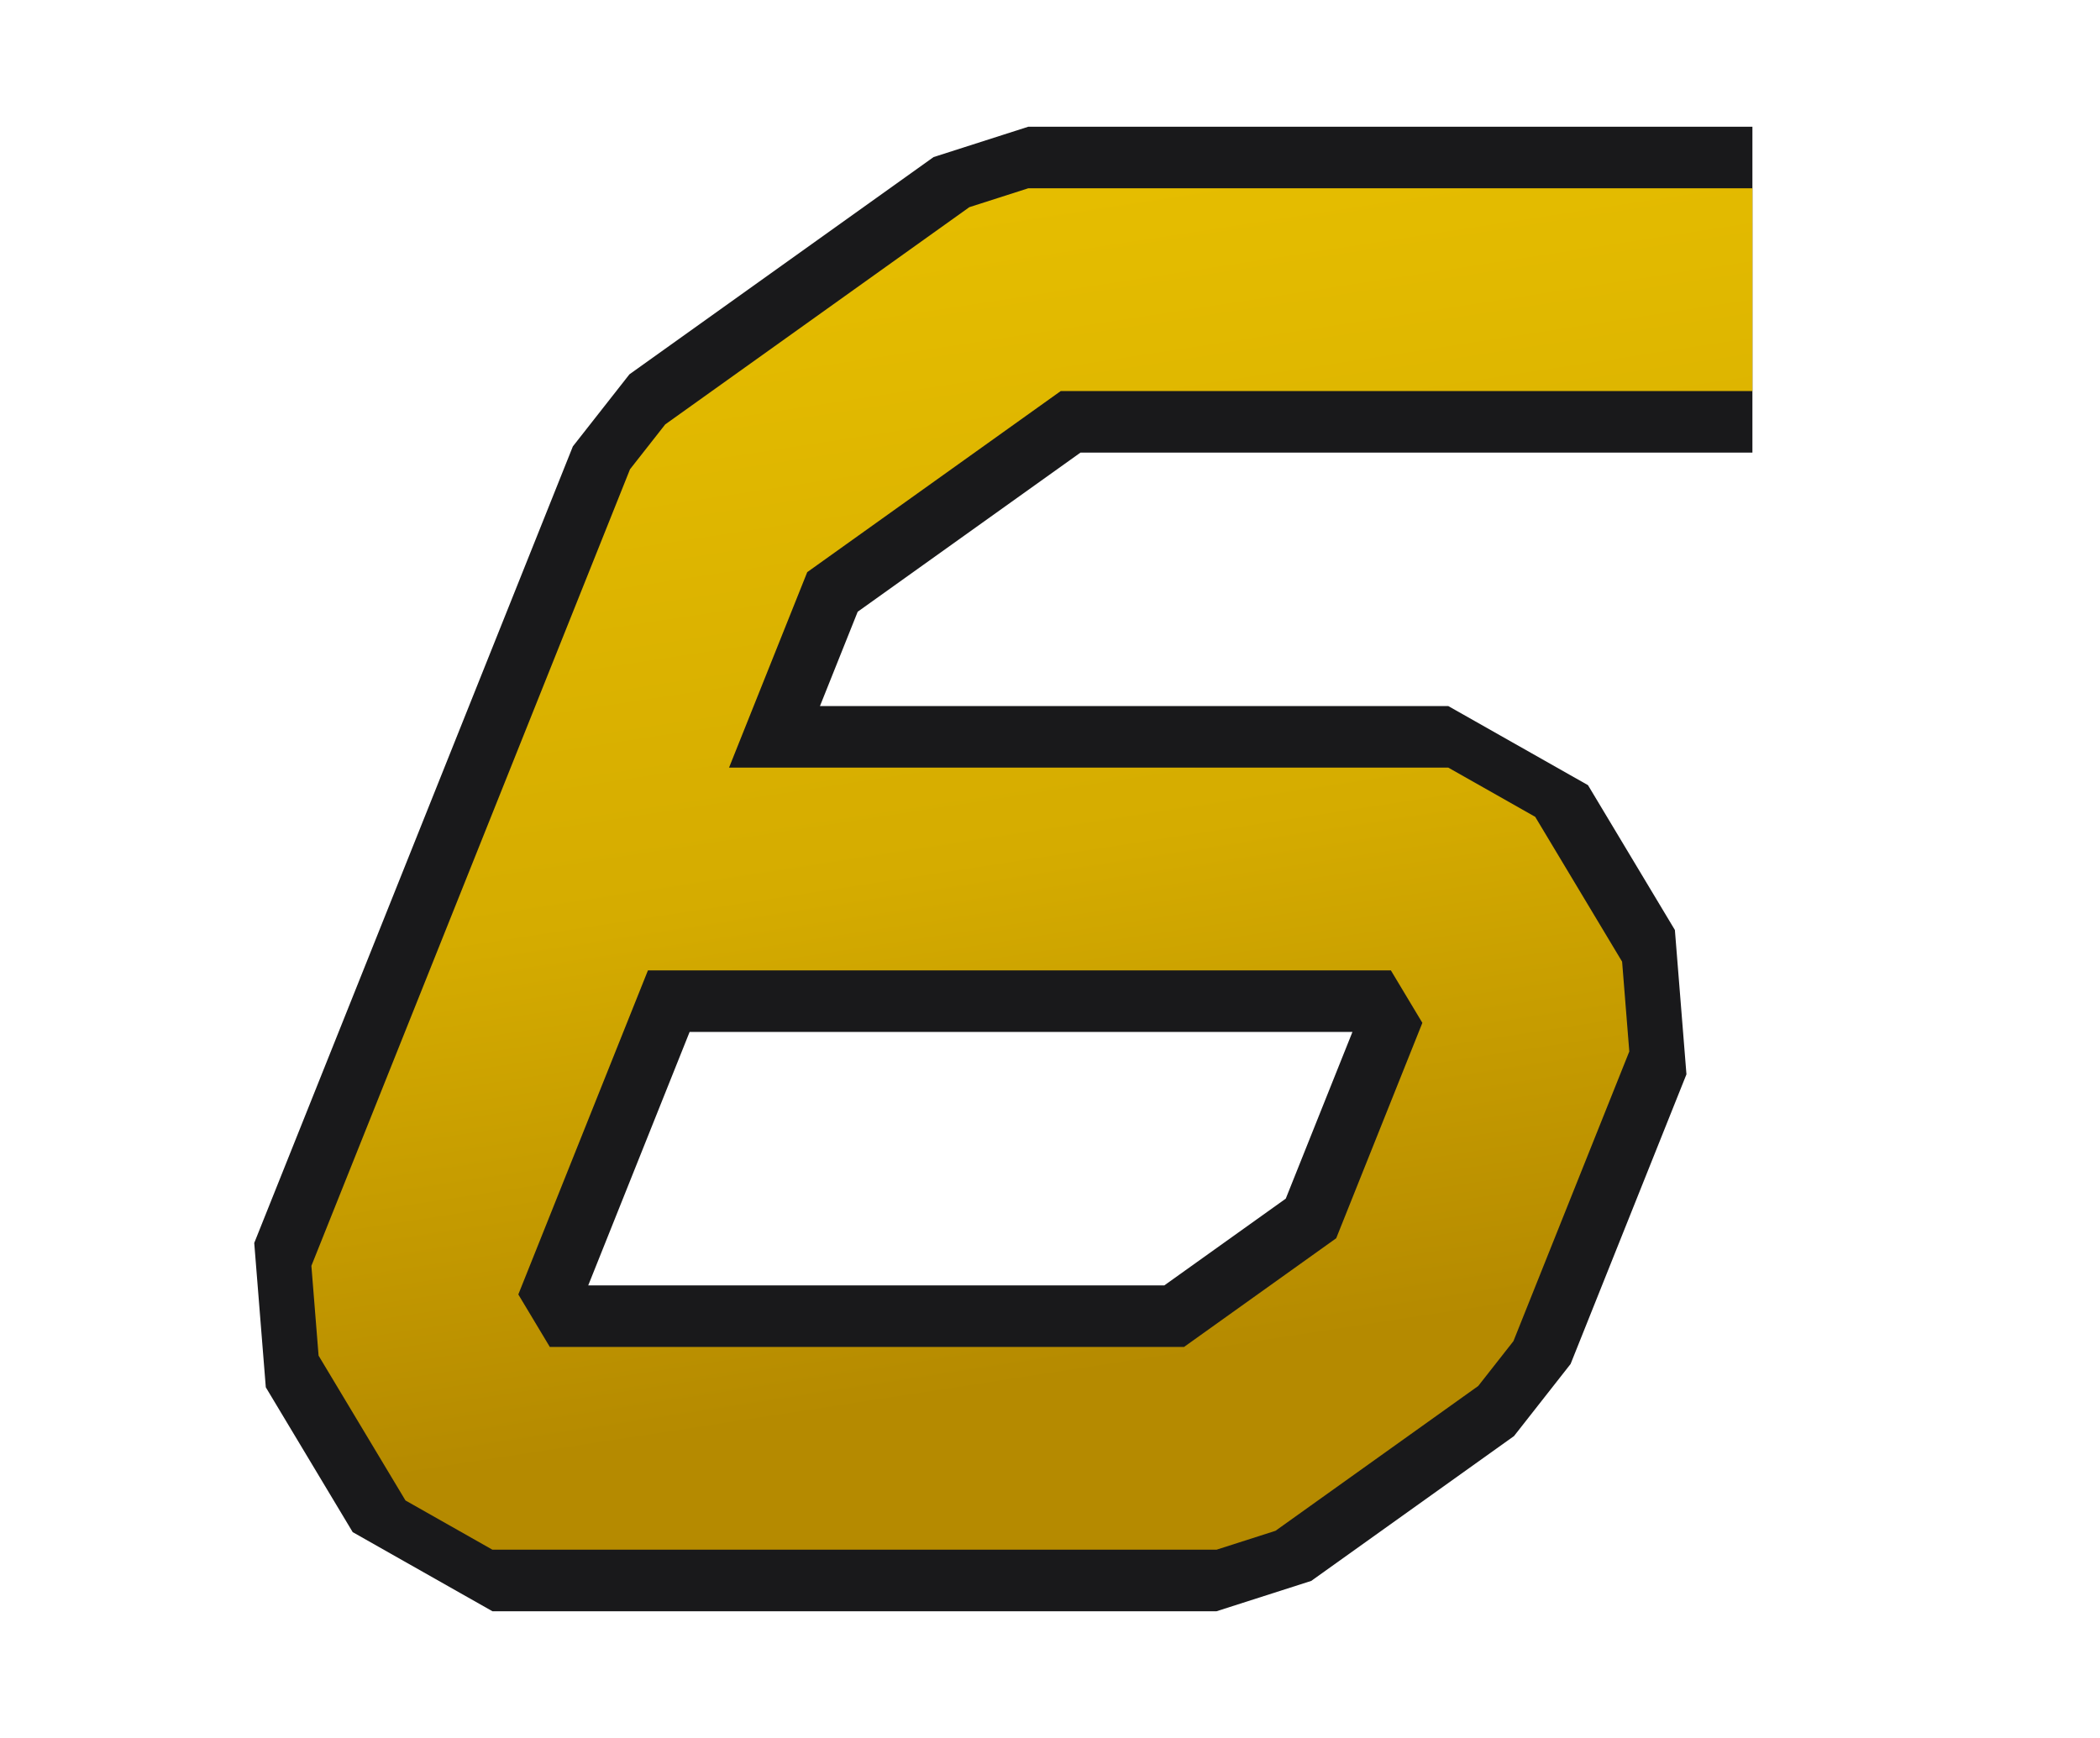
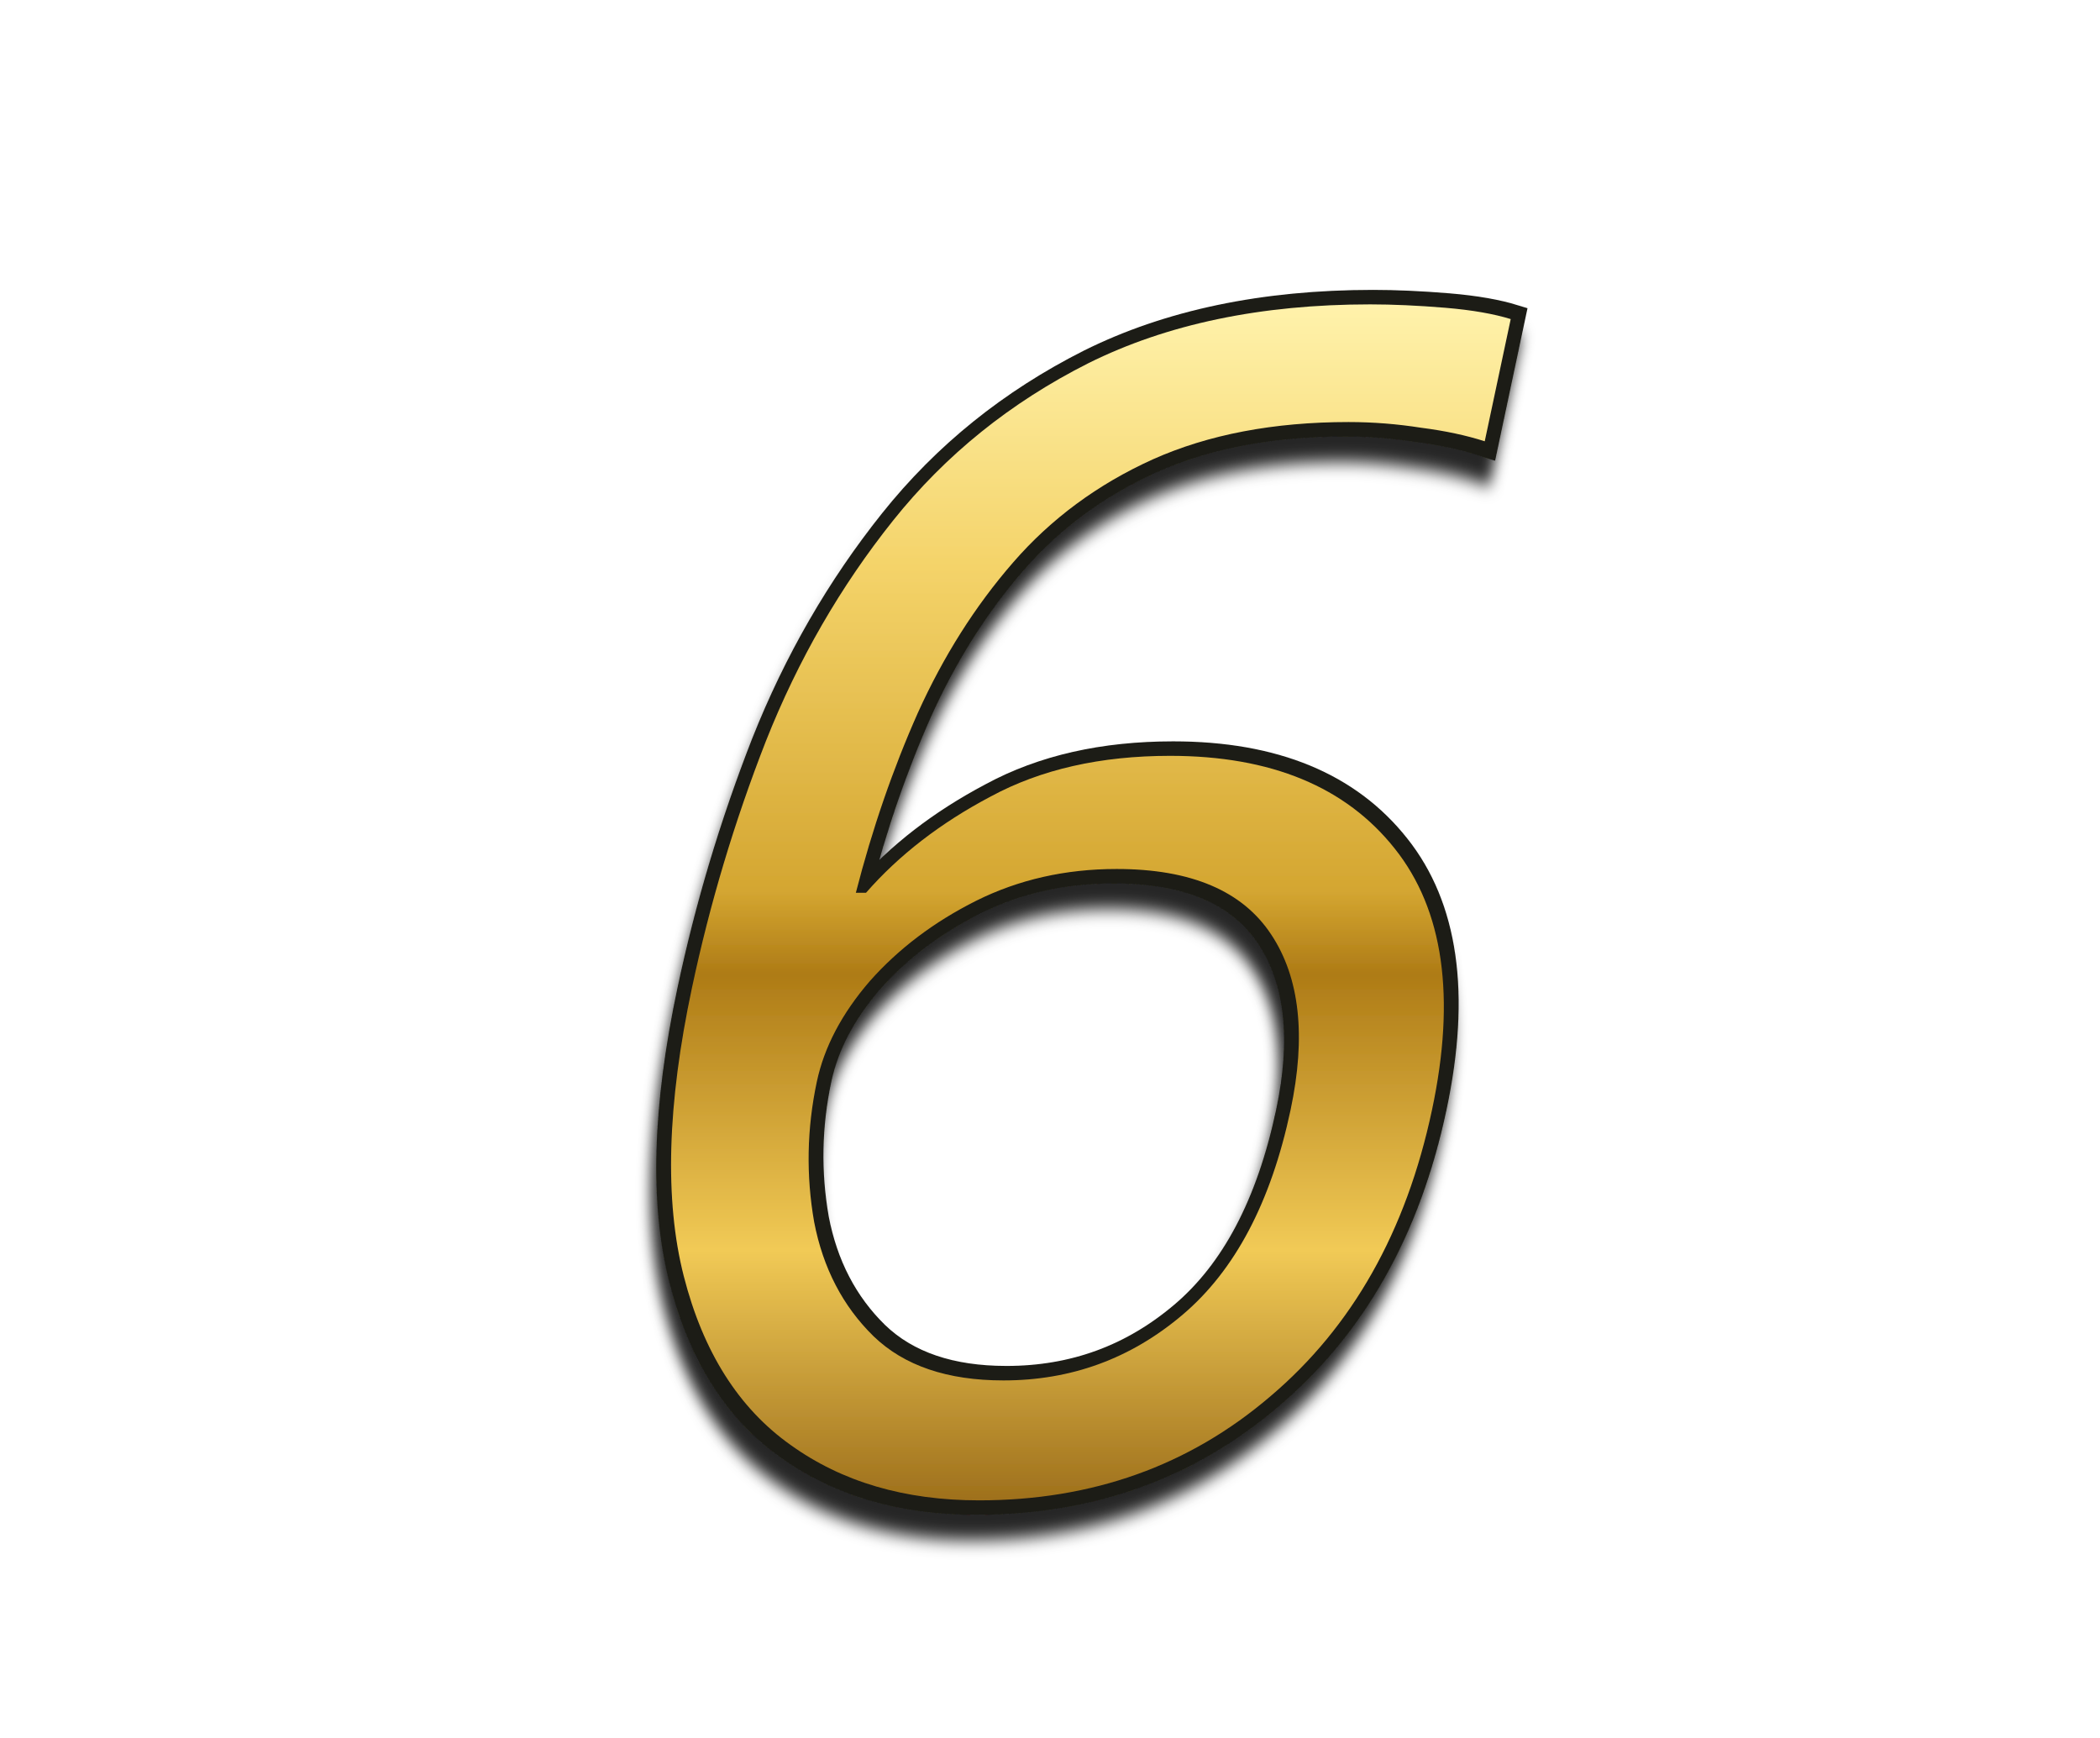
<svg xmlns="http://www.w3.org/2000/svg" width="29" height="24" viewBox="0 0 29 24">
  <defs>
-     <linearGradient id="gold" x1="0" y1="0" x2=".18" y2="1">
-       <stop stop-color="#e5bd00" />
-       <stop offset=".55" stop-color="#d5ac00" />
-       <stop offset="1" stop-color="#b58a00" />
+     <linearGradient id="silver" x1="0" y1="0" x2="0" y2="1">
+       <stop stop-color="#fff" />
+       <stop offset=".17" stop-color="#fafcff" />
+       <stop offset=".43" stop-color="#c8d1da" />
+       <stop offset=".53" stop-color="#aab4bf" />
+       <stop offset=".76" stop-color="#f3f6fa" />
+       <stop offset="1" stop-color="#8b96a2" />
+     </linearGradient>
+     <linearGradient id="gold" x1="0" y1="0" x2="0" y2="1">
+       <stop stop-color="#fff2ab" />
+       <stop offset=".22" stop-color="#f4d369" />
+       <stop offset=".49" stop-color="#d4a631" />
+       <stop offset=".56" stop-color="#ae7b16" />
+       <stop offset=".79" stop-color="#f1ca56" />
+       <stop offset="1" stop-color="#9e701c" />
+     </linearGradient>
+     <linearGradient id="metal" x1="0" y1="0" x2="0" y2="1">
+       <stop stop-color="#888985" />
+       <stop offset=".07" stop-color="#62635f" />
+       <stop offset=".45" stop-color="#575955" />
+       <stop offset=".53" stop-color="#4a4c49" />
+       <stop offset="1" stop-color="#535550" />
+     </linearGradient>
+     <linearGradient id="red" x1="0" y1="0" x2="0" y2="1">
+       <stop stop-color="#e85145" />
+       <stop offset=".1" stop-color="#b32b28" />
+       <stop offset=".57" stop-color="#7c1b20" />
+       <stop offset="1" stop-color="#a82429" />
+     </linearGradient>
+     <filter id="raised" x="-20%" y="-20%" width="140%" height="150%">
+       <feGaussianBlur in="SourceAlpha" stdDeviation=".12" result="soft" />
+       <feOffset in="soft" dy=".35" result="offset" />
+       <feFlood flood-color="#000" flood-opacity=".85" />
+       <feComposite in2="offset" operator="in" result="shadow" />
+       <feMerge>
+         <feMergeNode in="shadow" />
+         <feMergeNode in="SourceGraphic" />
+       </feMerge>
+     </filter>
+     <linearGradient id="recordInset" x1="0" y1="0" x2="0" y2="1">
+       <stop offset="0" stop-color="#73766a" />
+       <stop offset=".1" stop-color="#505447" />
+       <stop offset="1" stop-color="#353b30" />
    </linearGradient>
  </defs>
-   <path d="M 24.2 4 L 14.2 4 L 10 7 L 5.6 18 L 6.8 20 L 16.8 20 L 19.6 18 L 21.2 14 L 20 12 L 8 12" fill="none" stroke="#19191b" stroke-width="4.5" stroke-linecap="butt" stroke-linejoin="bevel" />
-   <path d="M 24.2 4 L 14.2 4 L 10 7 L 5.6 18 L 6.8 20 L 16.8 20 L 19.6 18 L 21.2 14 L 20 12 L 8 12" fill="none" stroke="url(#gold)" stroke-width="2.8" stroke-linecap="butt" stroke-linejoin="bevel" />
+   <text x="13.3" y="20.5" font-family="Michroma" font-size="22.5" text-anchor="middle" transform="translate(13.3 20.5) skewX(-12) translate(-13.3 -20.5)" fill="url(#gold)" stroke="#1c1b17" stroke-width=".4" paint-order="stroke fill" filter="url(#raised)">6</text>
</svg>
